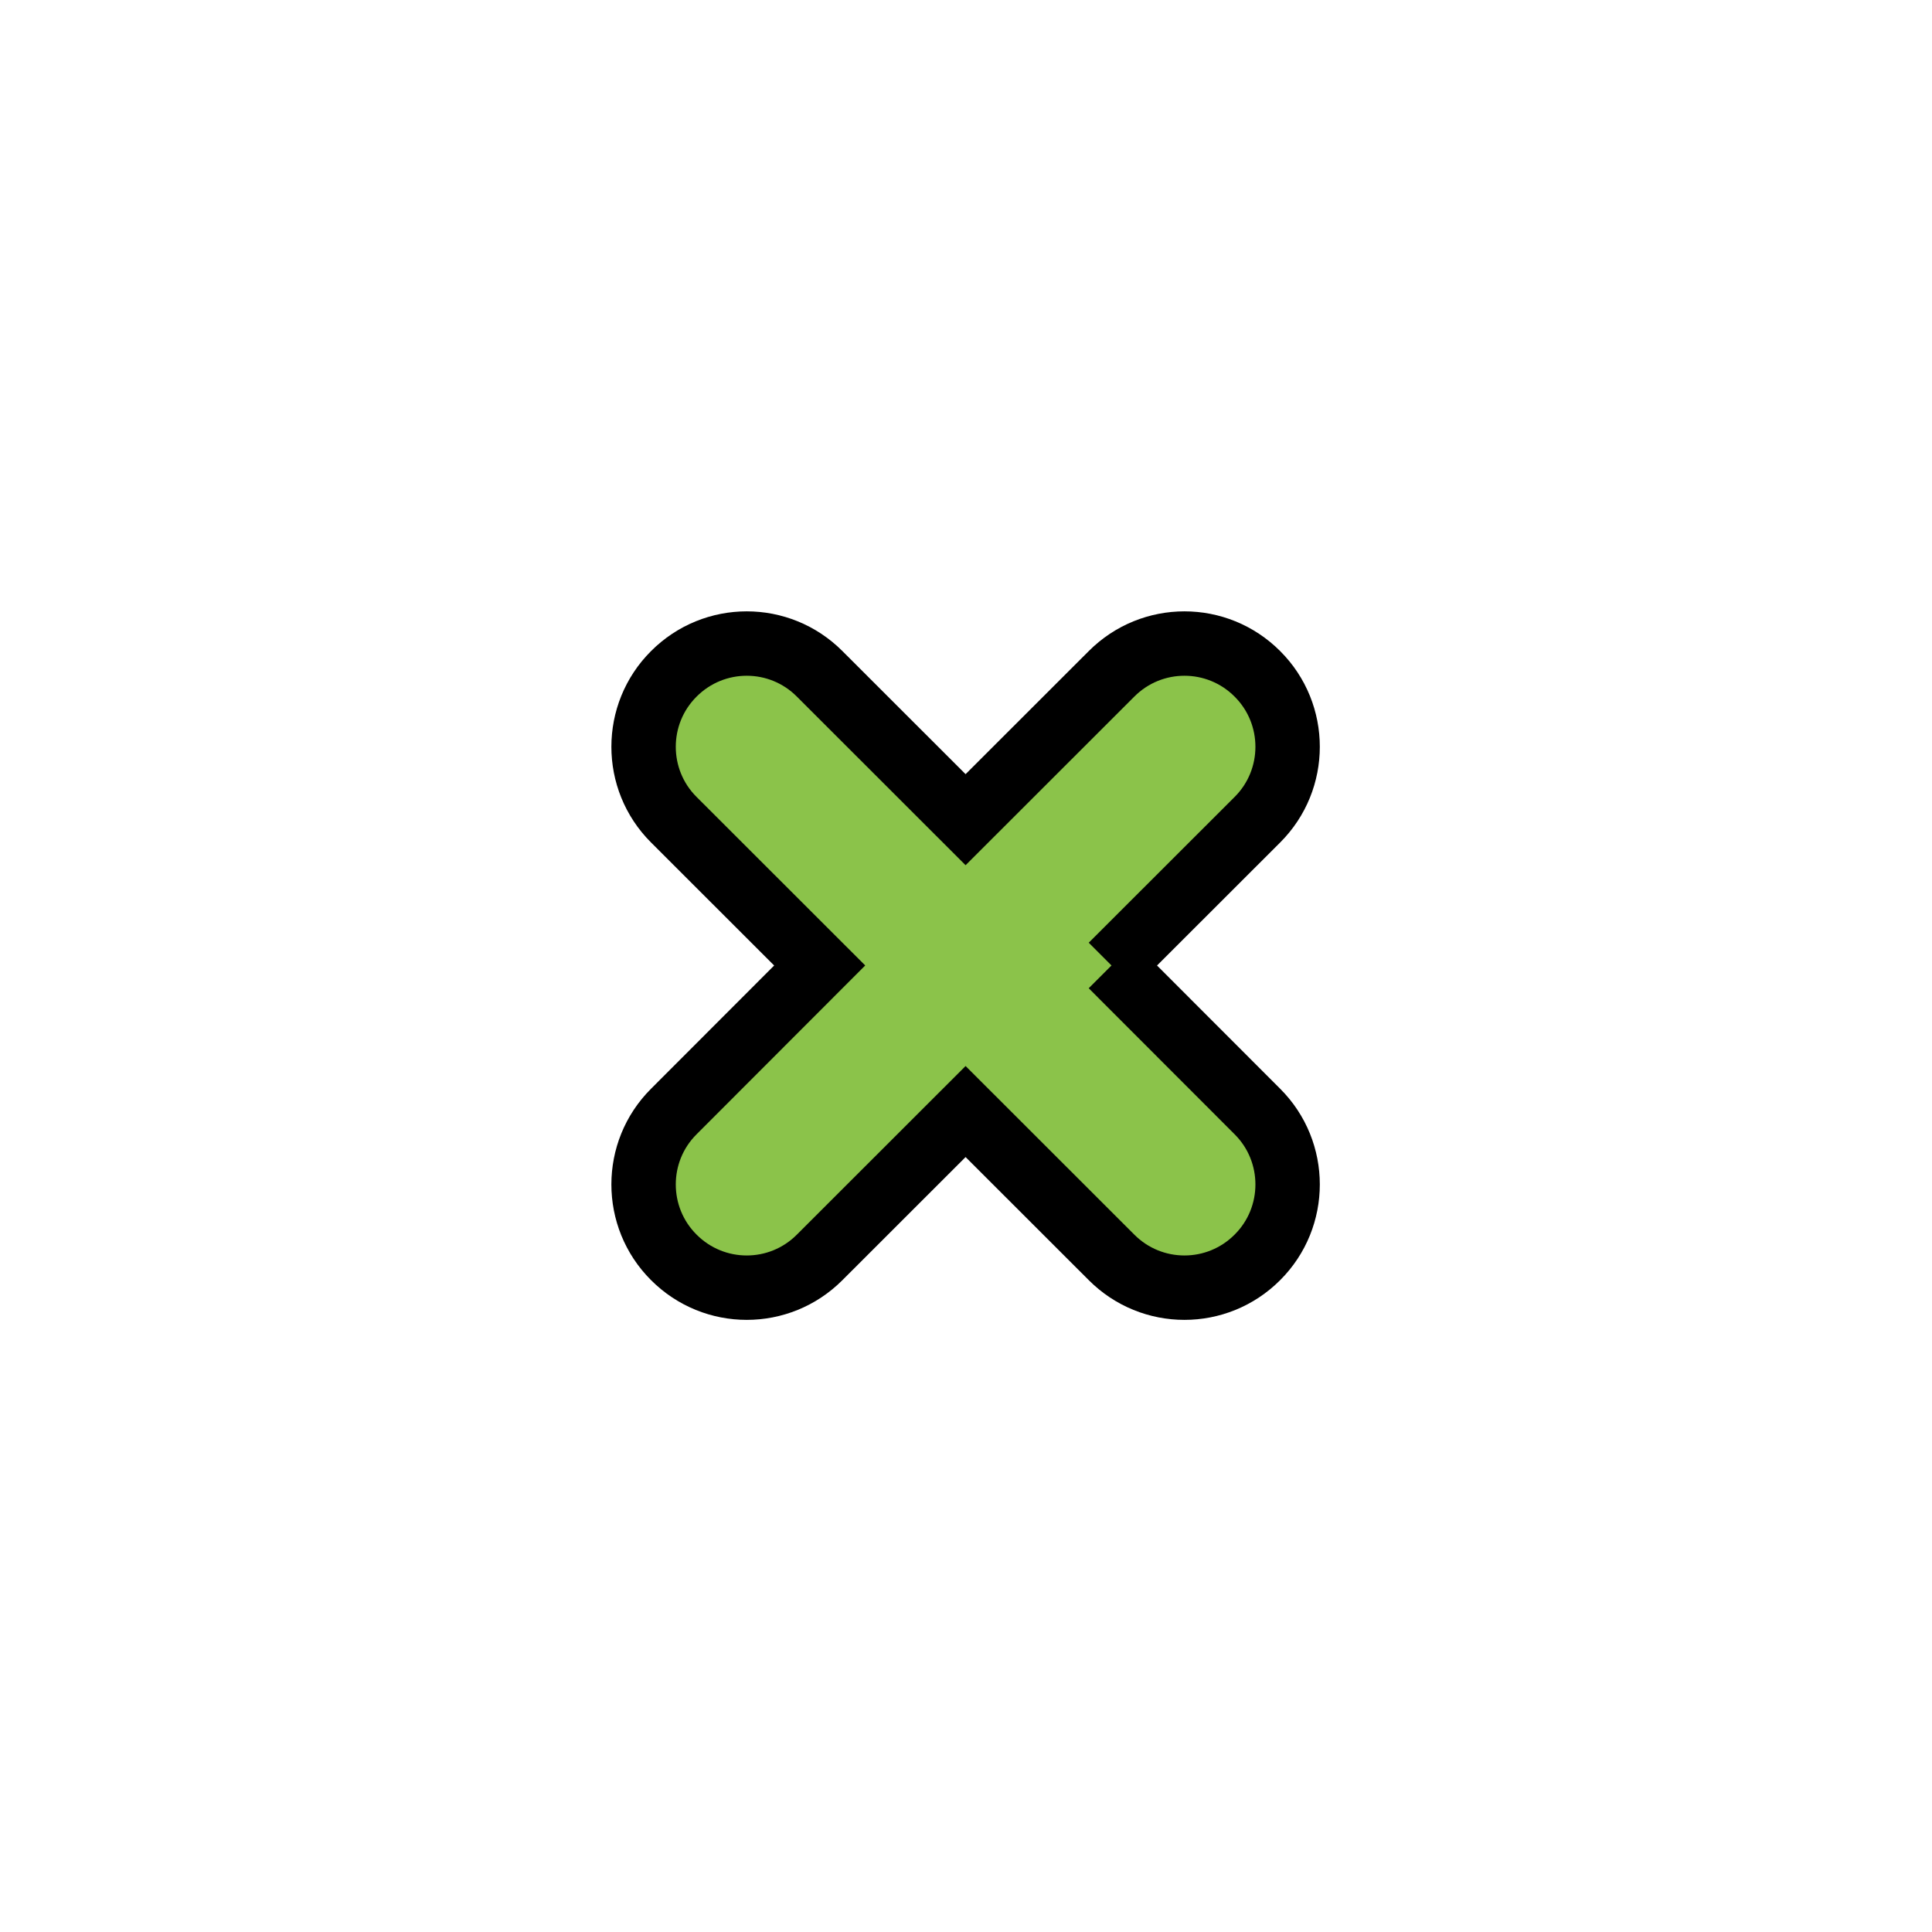
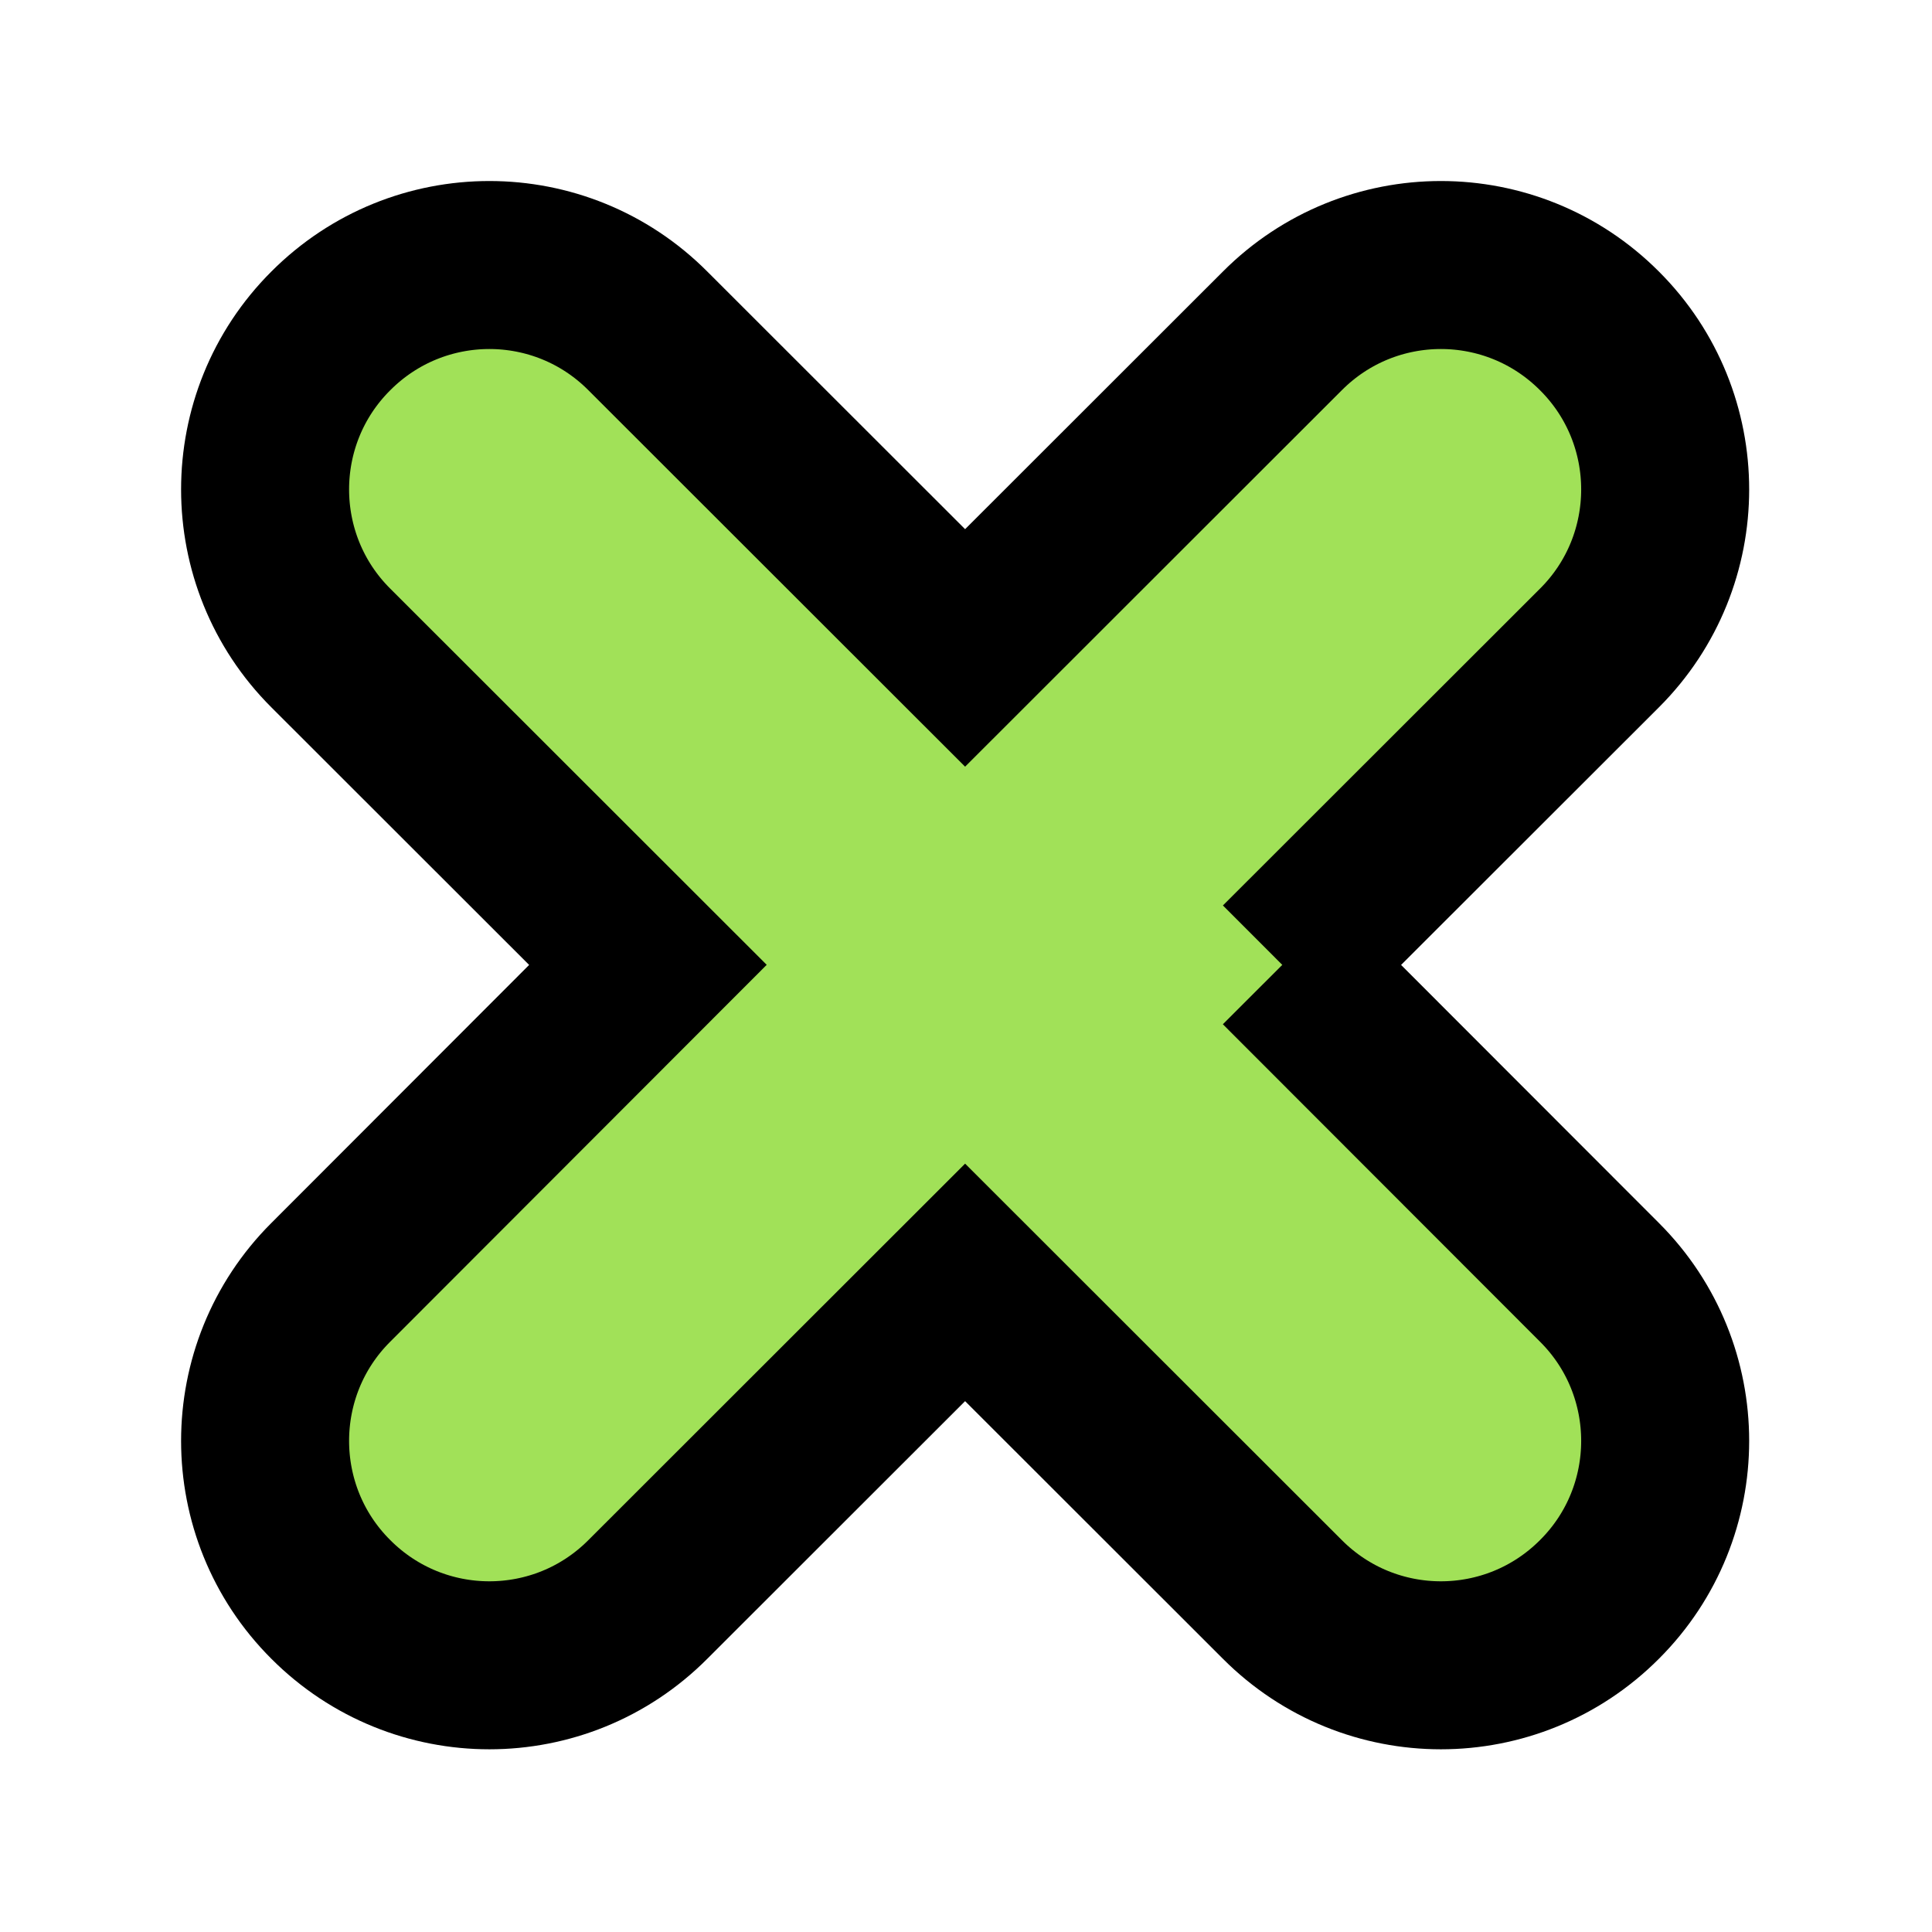
- <svg xmlns="http://www.w3.org/2000/svg" width="112px" height="112px" viewBox="-25 -25 75.00 75.00" version="1.1" fill="#000000" stroke="#000000">
+ <svg xmlns="http://www.w3.org/2000/svg" width="256px" height="256px" viewBox="-4.75 -4.75 34.50 34.50" version="1.1" fill="#000000" stroke="black">
  <g id="SVGRepo_bgCarrier" stroke-width="0" />
  <g id="SVGRepo_tracerCarrier" stroke-linecap="round" stroke-linejoin="round" />
  <g id="SVGRepo_iconCarrier">
    <defs> </defs>
-     <g id="Page-1" stroke-width="2.5" fill="none" fill-rule="evenodd">
-       <g id="Icon-Set-Filled" transform="translate(-469, -1041)" fill="#8BC34A">
+     <g id="Page-1" stroke-width="3" fill="none" fill-rule="evenodd">
+       <g id="Icon-Set-Filled" transform="translate(-469, -1041)" fill="#a1e158">
        <path d="M487.148,1053.48 L492.813,1047.82 C494.376,1046.26 494.376,1043.72 492.813,1042.16 C491.248,1040.59 488.712,1040.59 487.148,1042.16 L481.484,1047.82 L475.82,1042.16 C474.257,1040.59 471.721,1040.59 470.156,1042.16 C468.593,1043.72 468.593,1046.26 470.156,1047.82 L475.82,1053.48 L470.156,1059.15 C468.593,1060.71 468.593,1063.25 470.156,1064.81 C471.721,1066.38 474.257,1066.38 475.82,1064.81 L481.484,1059.15 L487.148,1064.81 C488.712,1066.38 491.248,1066.38 492.813,1064.81 C494.376,1063.25 494.376,1060.71 492.813,1059.15 L487.148,1053.48" id="cross"> </path>
      </g>
    </g>
  </g>
</svg>
